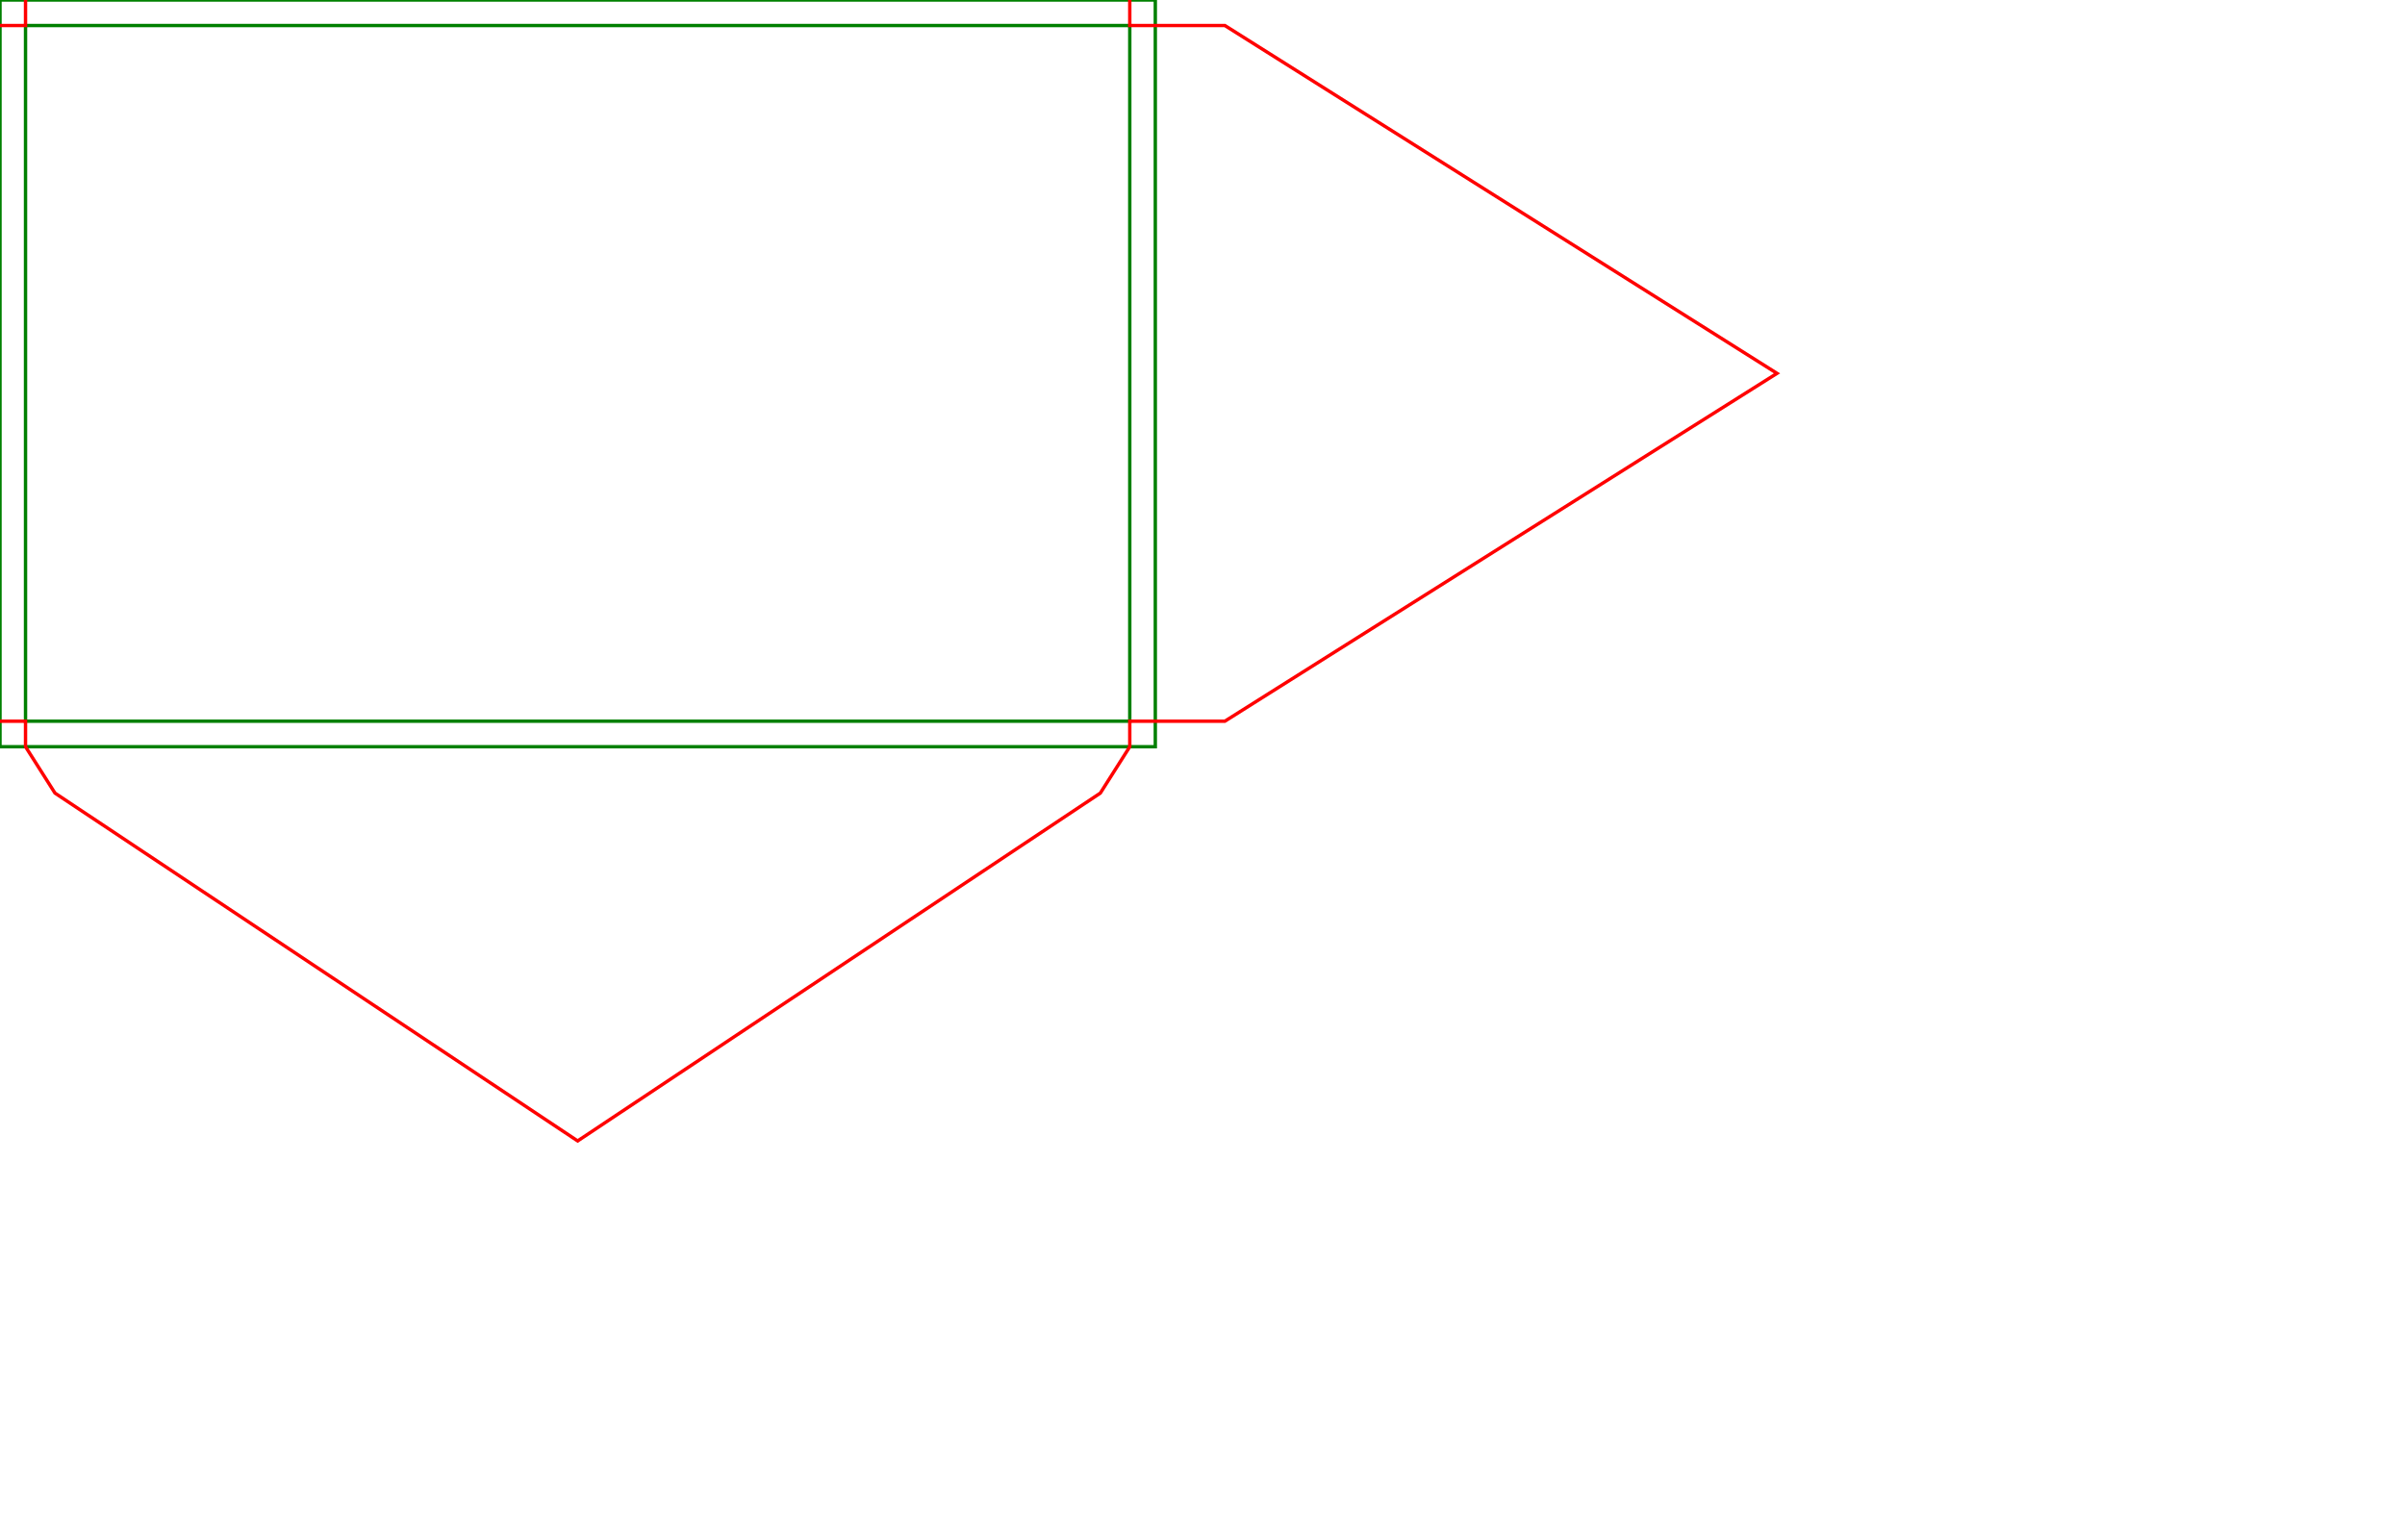
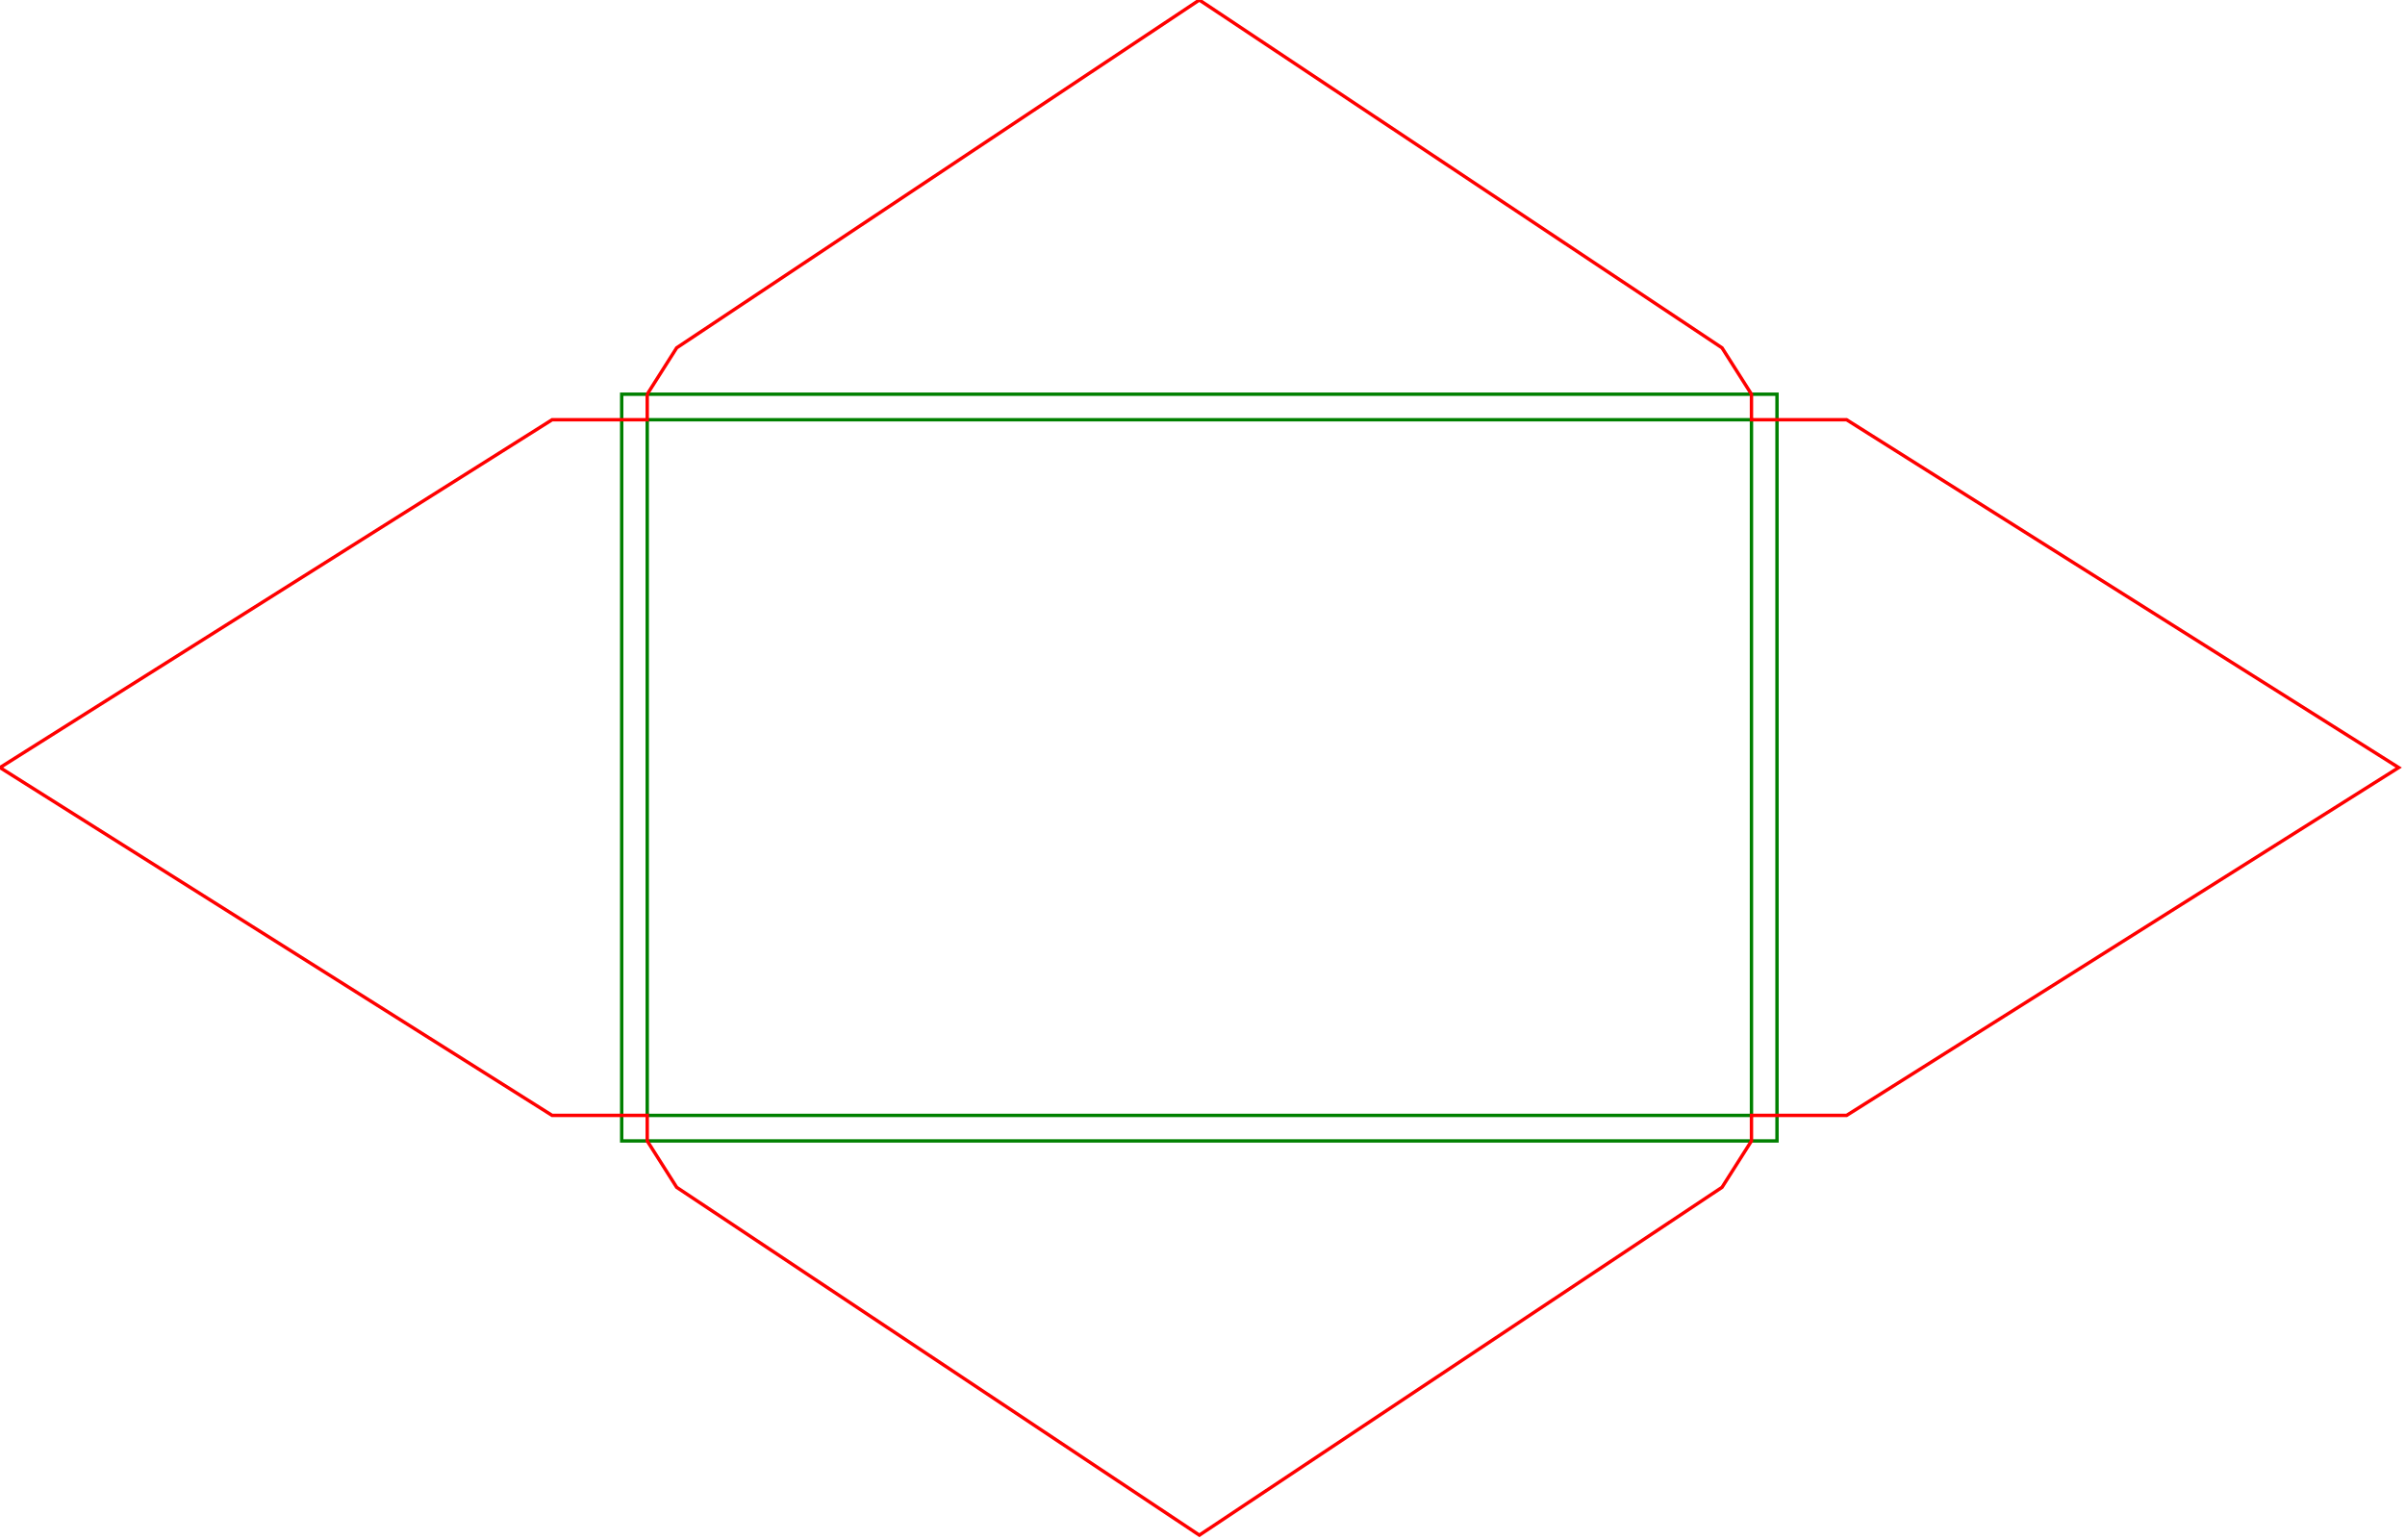
<svg xmlns="http://www.w3.org/2000/svg" baseProfile="tiny" height="100%" version="1.2" width="100%">
  <defs />
-   <rect fill="none" height="221.102" stroke="green" width="342.047" x="0" y="0" />
-   <rect fill="none" height="205.984" stroke="green" width="326.929" x="7.559" y="7.559" />
-   <path d="M 7.559 0 L 16.277 -13.732 L 171.024 -116.724 L 325.77 -13.732 L 334.488 0 L 334.488 7.559 L 342.047 7.559 L 362.646 7.559 L 526.11 110.551 L 362.646 213.543 L 342.047 213.543 L 334.488 213.543 L 334.488 221.102 L 325.77 234.835 L 171.024 337.827 L 16.277 234.835 L 7.559 221.102 L 7.559 213.543 L 0 213.543 L -20.598 213.543 L -184.063 110.551 L -20.598 7.559 L 0 7.559 L 7.559 7.559 L 7.559 0" fill="none" stroke="red" />
+   <rect fill="none" height="221.102" stroke="green" width="342.047" x="184.063" y="116.724" />
+   <rect fill="none" height="205.984" stroke="green" width="326.929" x="191.622" y="124.284" />
+   <path d="M 191.622 116.724 L 200.34 102.992 L 355.087 0.0 L 509.833 102.992 L 518.551 116.724 L 518.551 124.283 L 526.11 124.283 L 546.709 124.283 L 710.173 227.276 L 546.709 330.268 L 526.11 330.268 L 518.551 330.268 L 518.551 337.827 L 509.833 351.559 L 355.087 454.551 L 200.34 351.559 L 191.622 337.827 L 191.622 330.268 L 184.063 330.268 L 163.465 330.268 L 0.0 227.276 L 163.465 124.283 L 184.063 124.283 L 191.622 124.283 L 191.622 116.724" fill="none" stroke="red" />
</svg>
